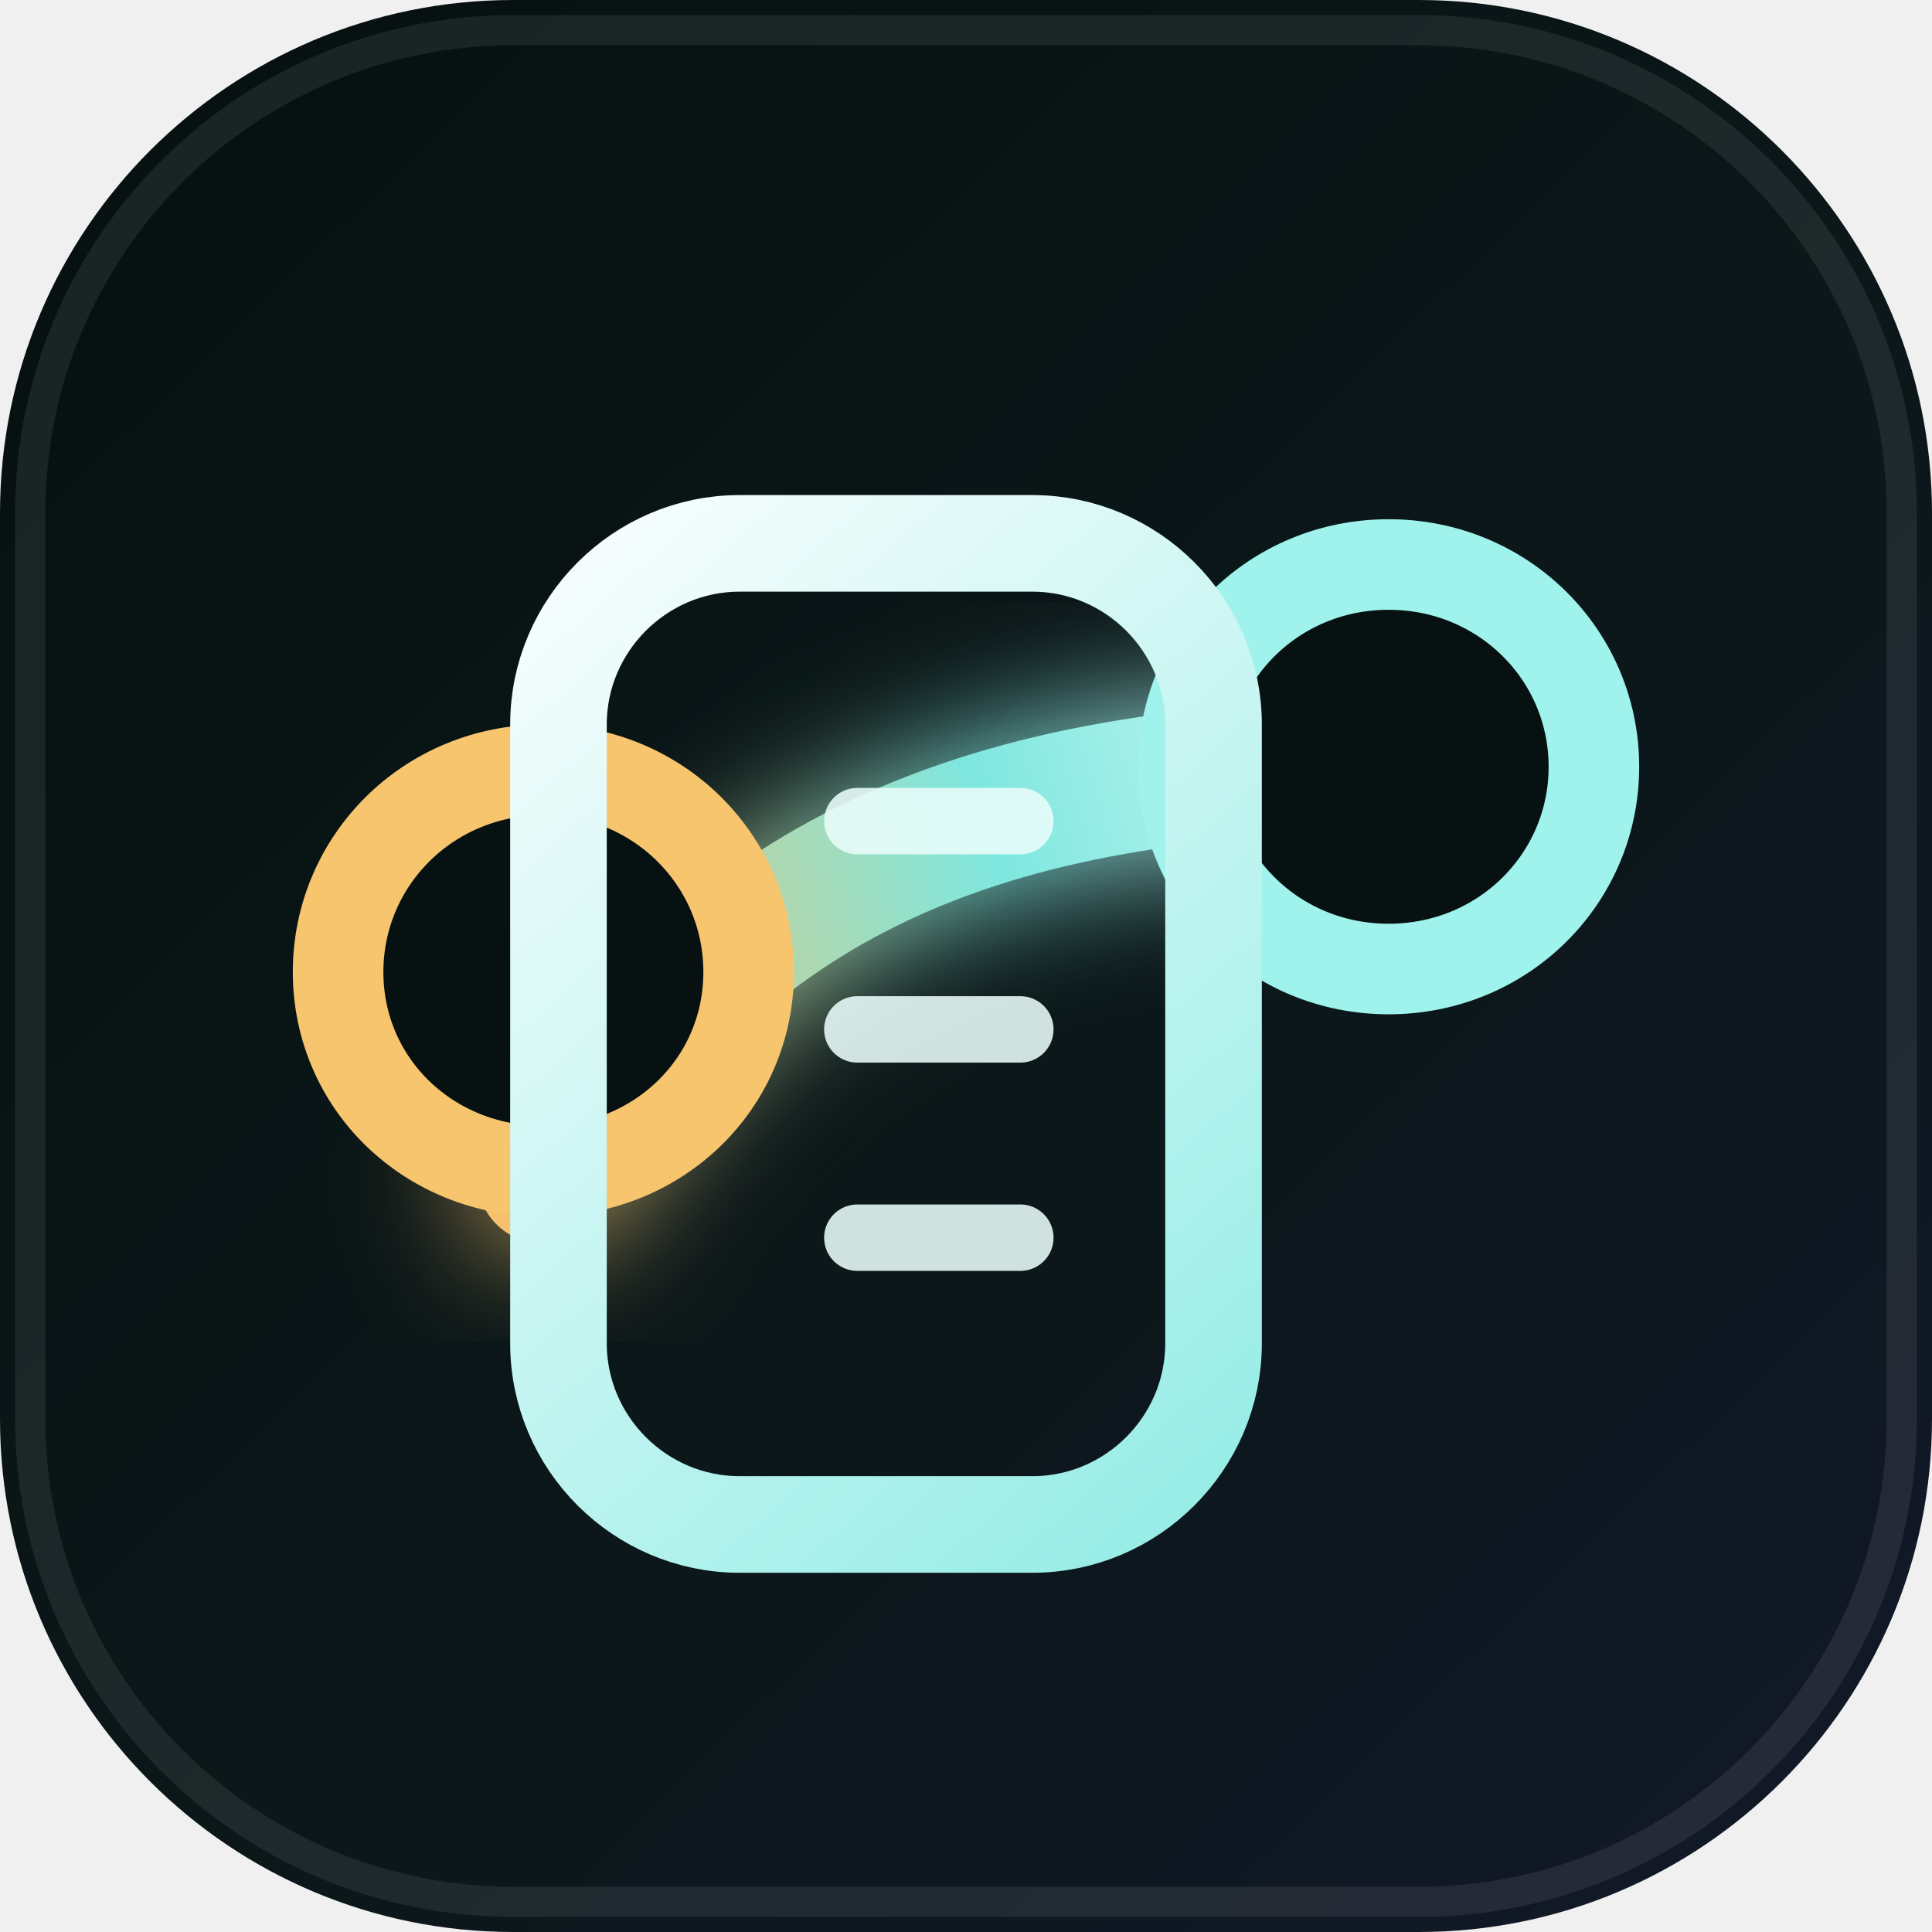
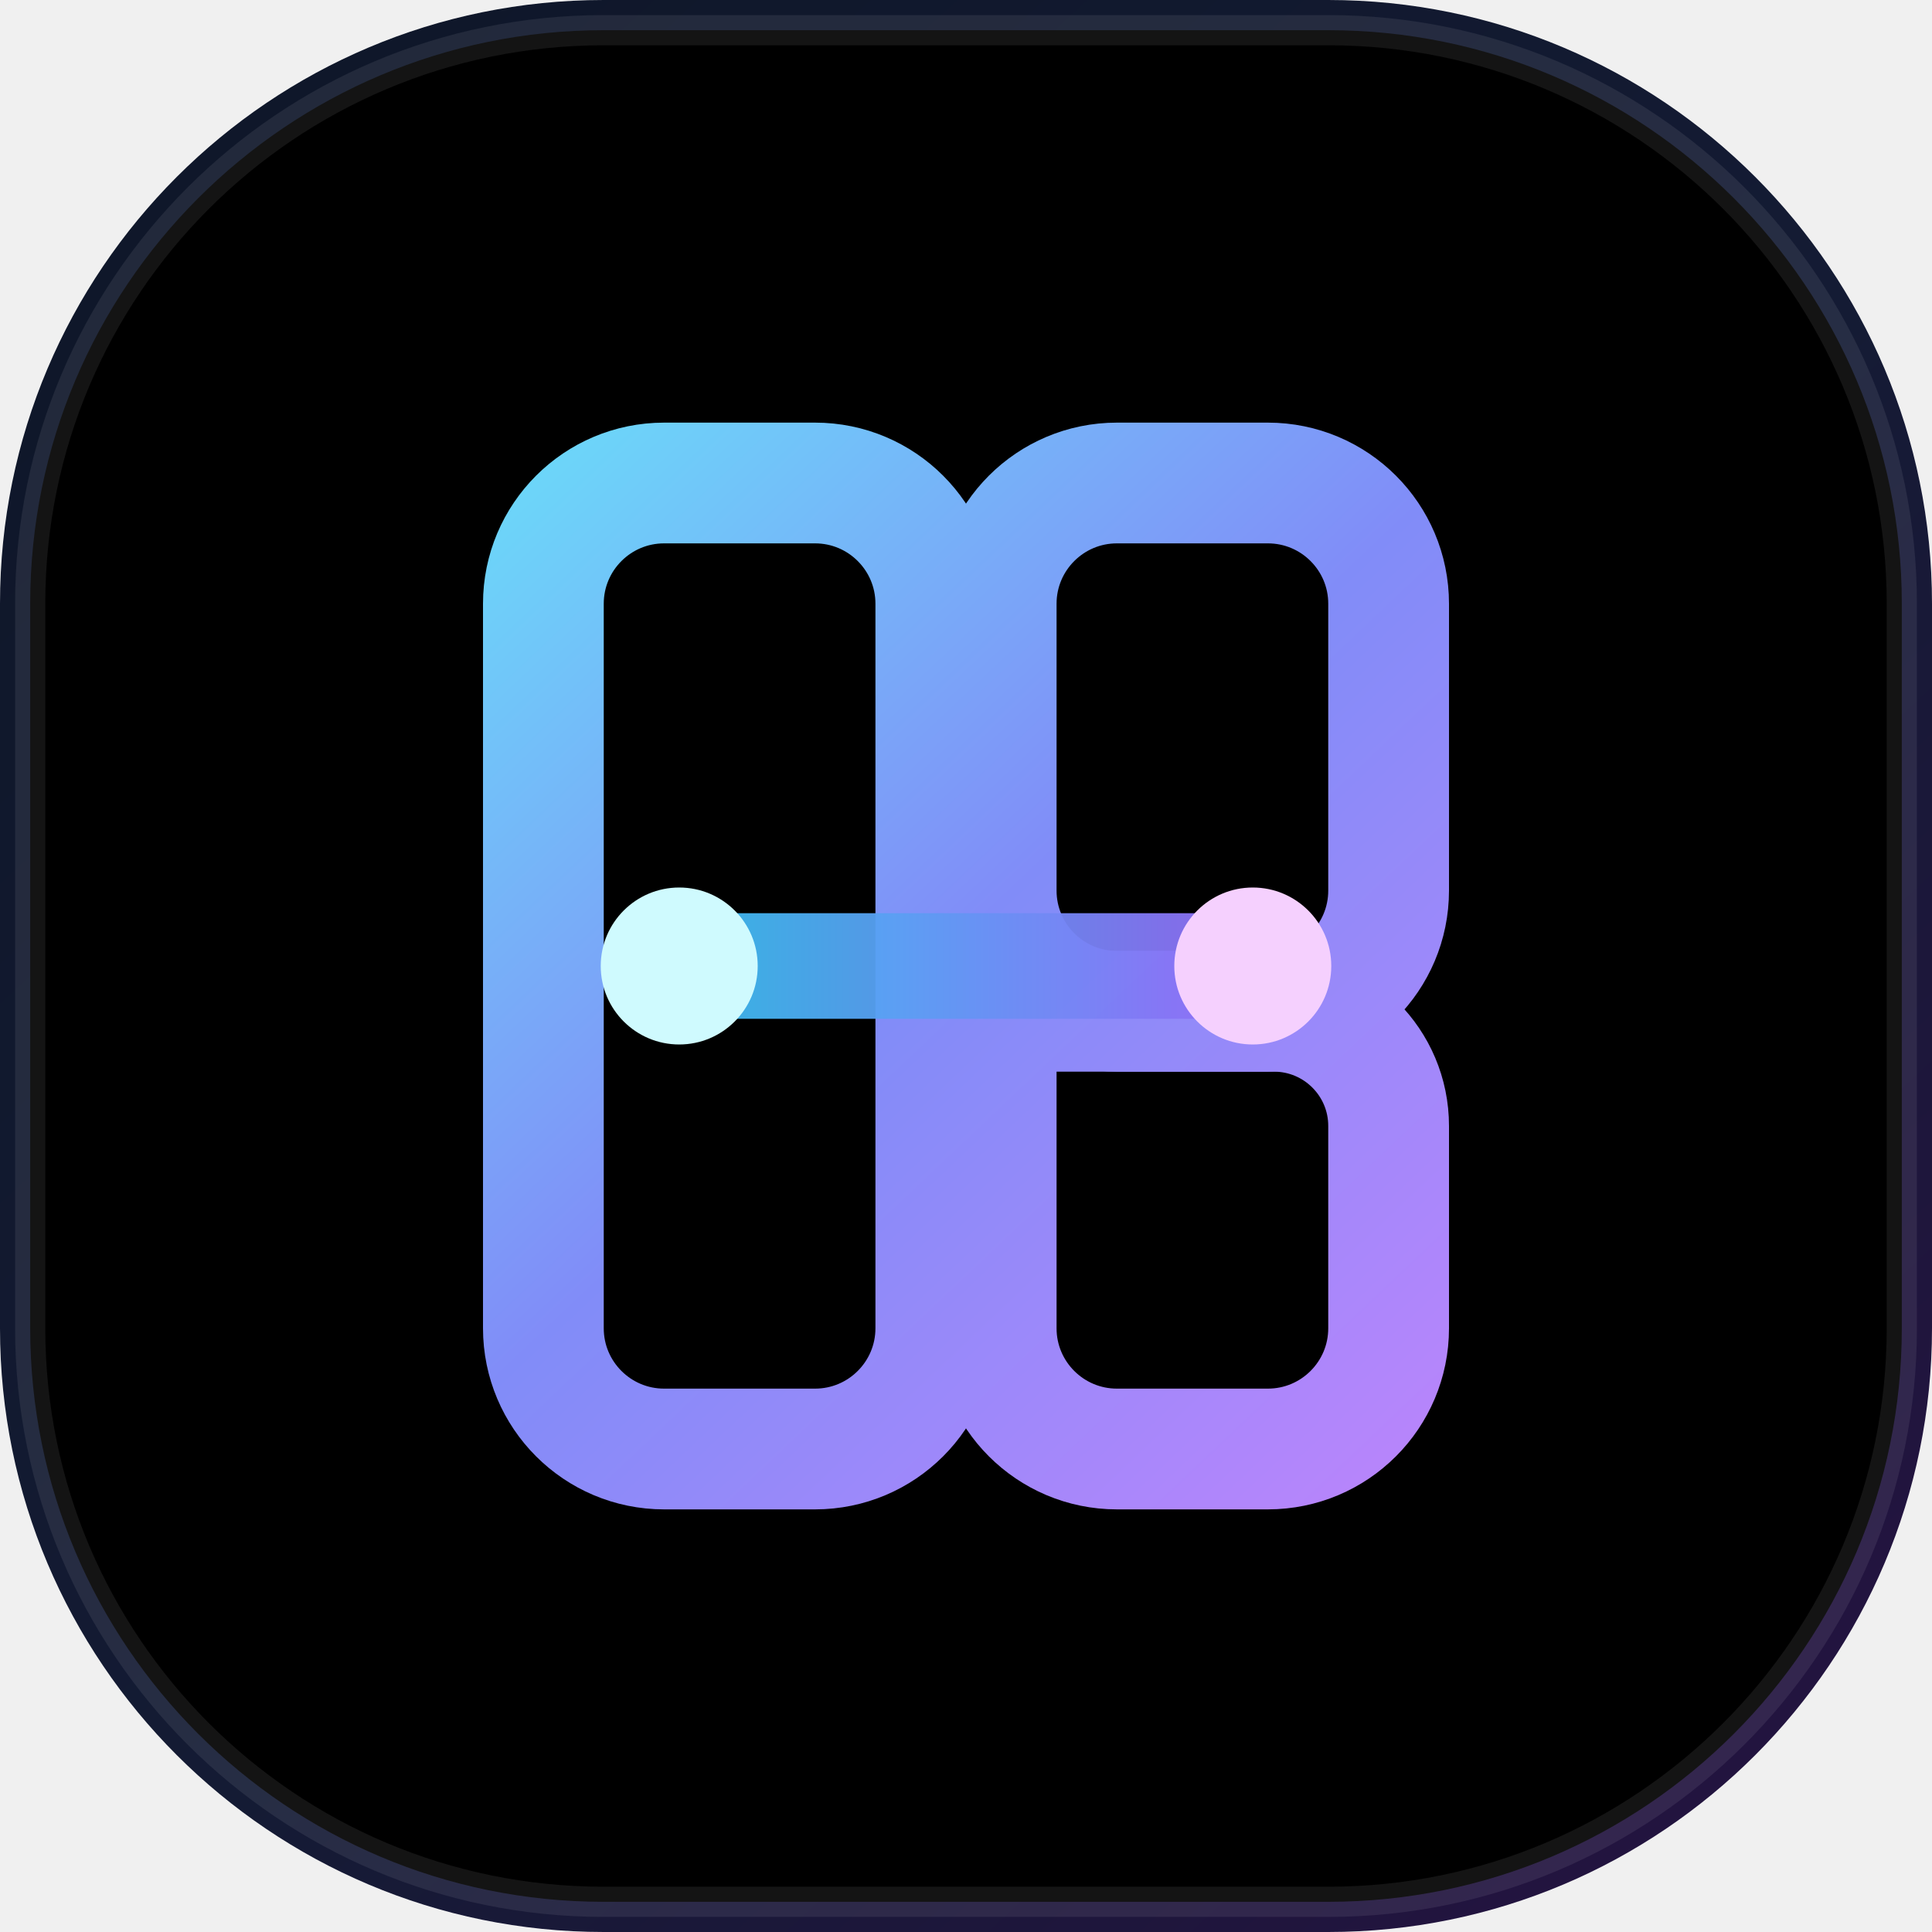
<svg xmlns="http://www.w3.org/2000/svg" viewBox="0 0 64 64" width="64" height="64" role="img" aria-label="PonsLink icon">
  <defs>
-     <linearGradient id="bg" x1="8" y1="6" x2="58" y2="58" gradientUnits="userSpaceOnUse">
-       <stop offset="0" stop-color="#071111" />
-       <stop offset="0.56" stop-color="#0B1719" />
-       <stop offset="1" stop-color="#111826" />
+     <linearGradient id="bg" x1="8" y1="6" x2="56" y2="58" gradientUnits="userSpaceOnUse">
+       <stop offset="0" stop-color="#0F172A" />
+       <stop offset="0.55" stop-color="#141B34" />
+       <stop offset="1" stop-color="#22143F" />
    </linearGradient>
-     <linearGradient id="bridge" x1="16" y1="34" x2="49" y2="24" gradientUnits="userSpaceOnUse">
-       <stop offset="0" stop-color="#F5C16C" />
-       <stop offset="0.52" stop-color="#7EE7DF" />
-       <stop offset="1" stop-color="#EAFDFB" />
+     <linearGradient id="frame" x1="14" y1="12" x2="50" y2="50" gradientUnits="userSpaceOnUse">
+       <stop offset="0" stop-color="#67E8F9" />
+       <stop offset="0.5" stop-color="#818CF8" />
+       <stop offset="1" stop-color="#C084FC" />
    </linearGradient>
-     <linearGradient id="room" x1="17" y1="15" x2="47" y2="49" gradientUnits="userSpaceOnUse">
-       <stop offset="0" stop-color="#FFFFFF" />
-       <stop offset="1" stop-color="#8DEBE4" />
+     <linearGradient id="pulse" x1="18" y1="34" x2="46" y2="34" gradientUnits="userSpaceOnUse">
+       <stop offset="0" stop-color="#22D3EE" />
+       <stop offset="1" stop-color="#A855F7" />
    </linearGradient>
-     <filter id="glow" x="-40%" y="-40%" width="180%" height="180%" color-interpolation-filters="sRGB">
-       <feGaussianBlur stdDeviation="2.2" result="blur" />
-       <feMerge>
-         <feMergeNode in="blur" />
-         <feMergeNode in="SourceGraphic" />
-       </feMerge>
-     </filter>
  </defs>
-   <rect width="64" height="64" rx="17" fill="url(#bg)" />
-   <rect x="1" y="1" width="62" height="62" rx="16" fill="none" stroke="#FFFFFF" stroke-opacity="0.08" />
-   <path d="M18 39C23.6 29.6 31.8 25.4 46 25.4" fill="none" stroke="url(#bridge)" stroke-width="4.4" stroke-linecap="round" filter="url(#glow)" />
-   <path d="M18 25.5C21.8 25.5 24.8 28.5 24.8 32.2C24.8 35.9 21.8 38.8 18 38.8C14.2 38.8 11.2 35.9 11.2 32.2C11.2 28.5 14.2 25.5 18 25.5Z" fill="#071111" stroke="#F7C56D" stroke-width="3" />
-   <path d="M46 18.7C49.8 18.7 52.8 21.7 52.8 25.4C52.8 29.1 49.8 32.1 46 32.1C42.2 32.1 39.2 29.1 39.2 25.4C39.2 21.7 42.2 18.7 46 18.7Z" fill="#071111" stroke="#9FF3EC" stroke-width="3" />
-   <path d="M24.5 18H34.2C37.5 18 40.2 20.7 40.2 24V44.5C40.2 47.8 37.5 50.5 34.2 50.5H24.5C21.2 50.5 18.5 47.8 18.5 44.5V24C18.5 20.7 21.2 18 24.5 18Z" fill="none" stroke="url(#room)" stroke-width="3.2" stroke-linejoin="round" />
-   <path d="M28.4 27.2H33.8M28.4 34.1H33.8M28.4 41H33.8" stroke="#EAFDFB" stroke-width="2.2" stroke-linecap="round" opacity="0.88" />
+   <rect width="64" height="64" rx="20" fill="url(#bg)" />
+   <rect x="1" y="1" width="62" height="62" rx="19" stroke="rgba(255,255,255,0.08)" />
+   <path d="M18 20C18 17.791 19.791 16 22 16H27C29.209 16 31 17.791 31 20V44C31 46.209 29.209 48 27 48H22C19.791 48 18 46.209 18 44V20Z" fill="none" stroke="url(#frame)" stroke-width="4" stroke-linejoin="round" />
+   <path d="M33 20C33 17.791 34.791 16 37 16H42C44.209 16 46 17.791 46 20V29.5C46 31.709 44.209 33.5 42 33.5H37C34.791 33.5 33 31.709 33 29.5V20Z" fill="none" stroke="url(#frame)" stroke-width="4" stroke-linejoin="round" />
+   <path d="M32 33.5H42.2C44.299 33.5 46 35.201 46 37.3V44C46 46.209 44.209 48 42 48H37C34.791 48 33 46.209 33 44V33.5Z" fill="none" stroke="url(#frame)" stroke-width="4" stroke-linejoin="round" />
+   <path d="M22.5 32H41.5" stroke="url(#pulse)" stroke-width="3.5" stroke-linecap="round" opacity="0.95" />
+   <circle cx="22.5" cy="32" r="2.6" fill="#CFFAFE" />
+   <circle cx="41.5" cy="32" r="2.6" fill="#F5D0FE" />
</svg>
